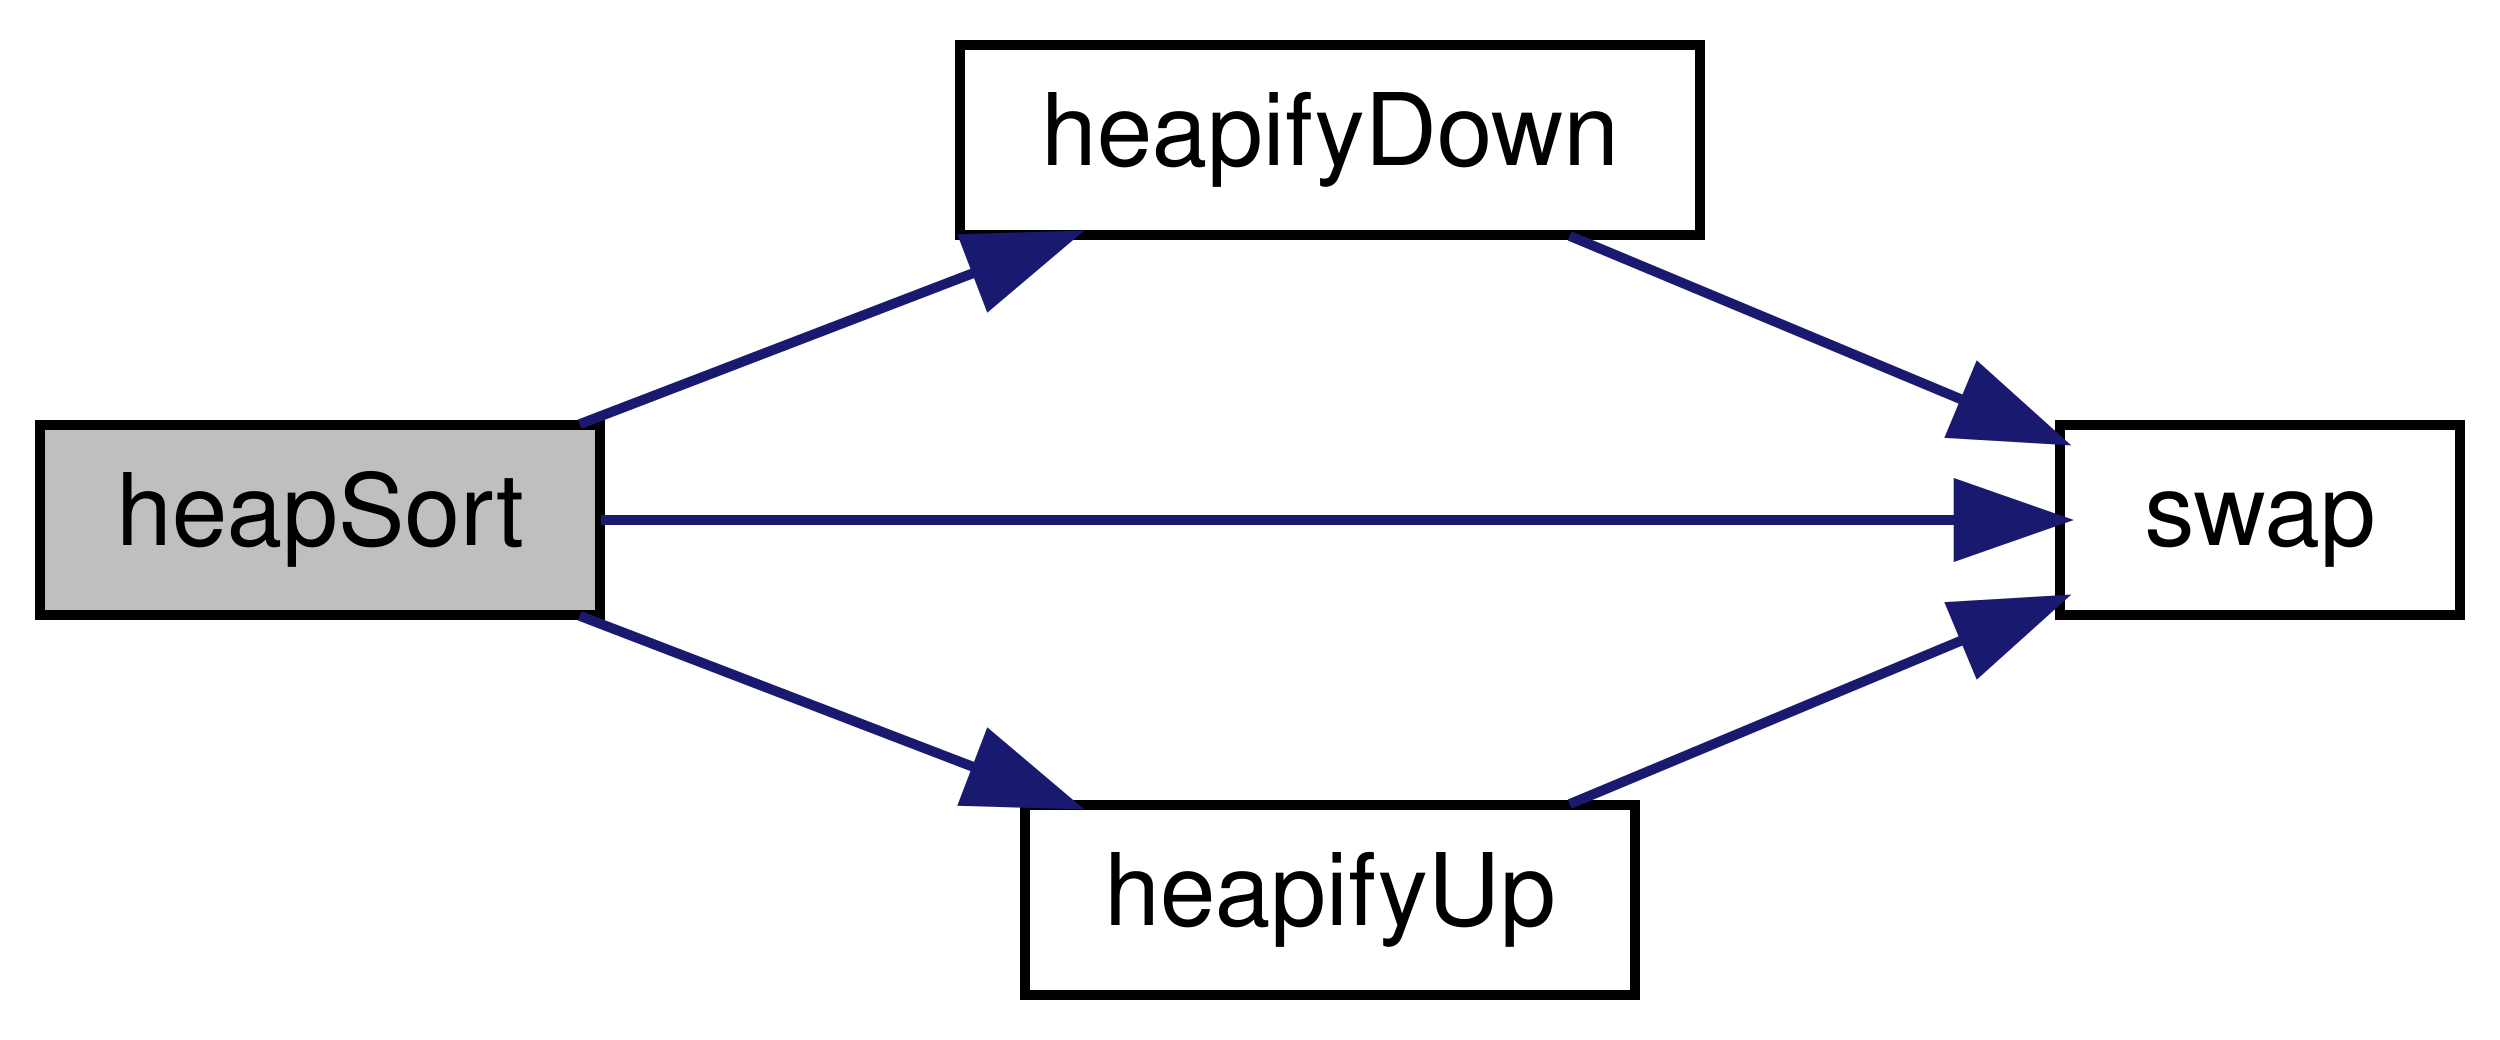
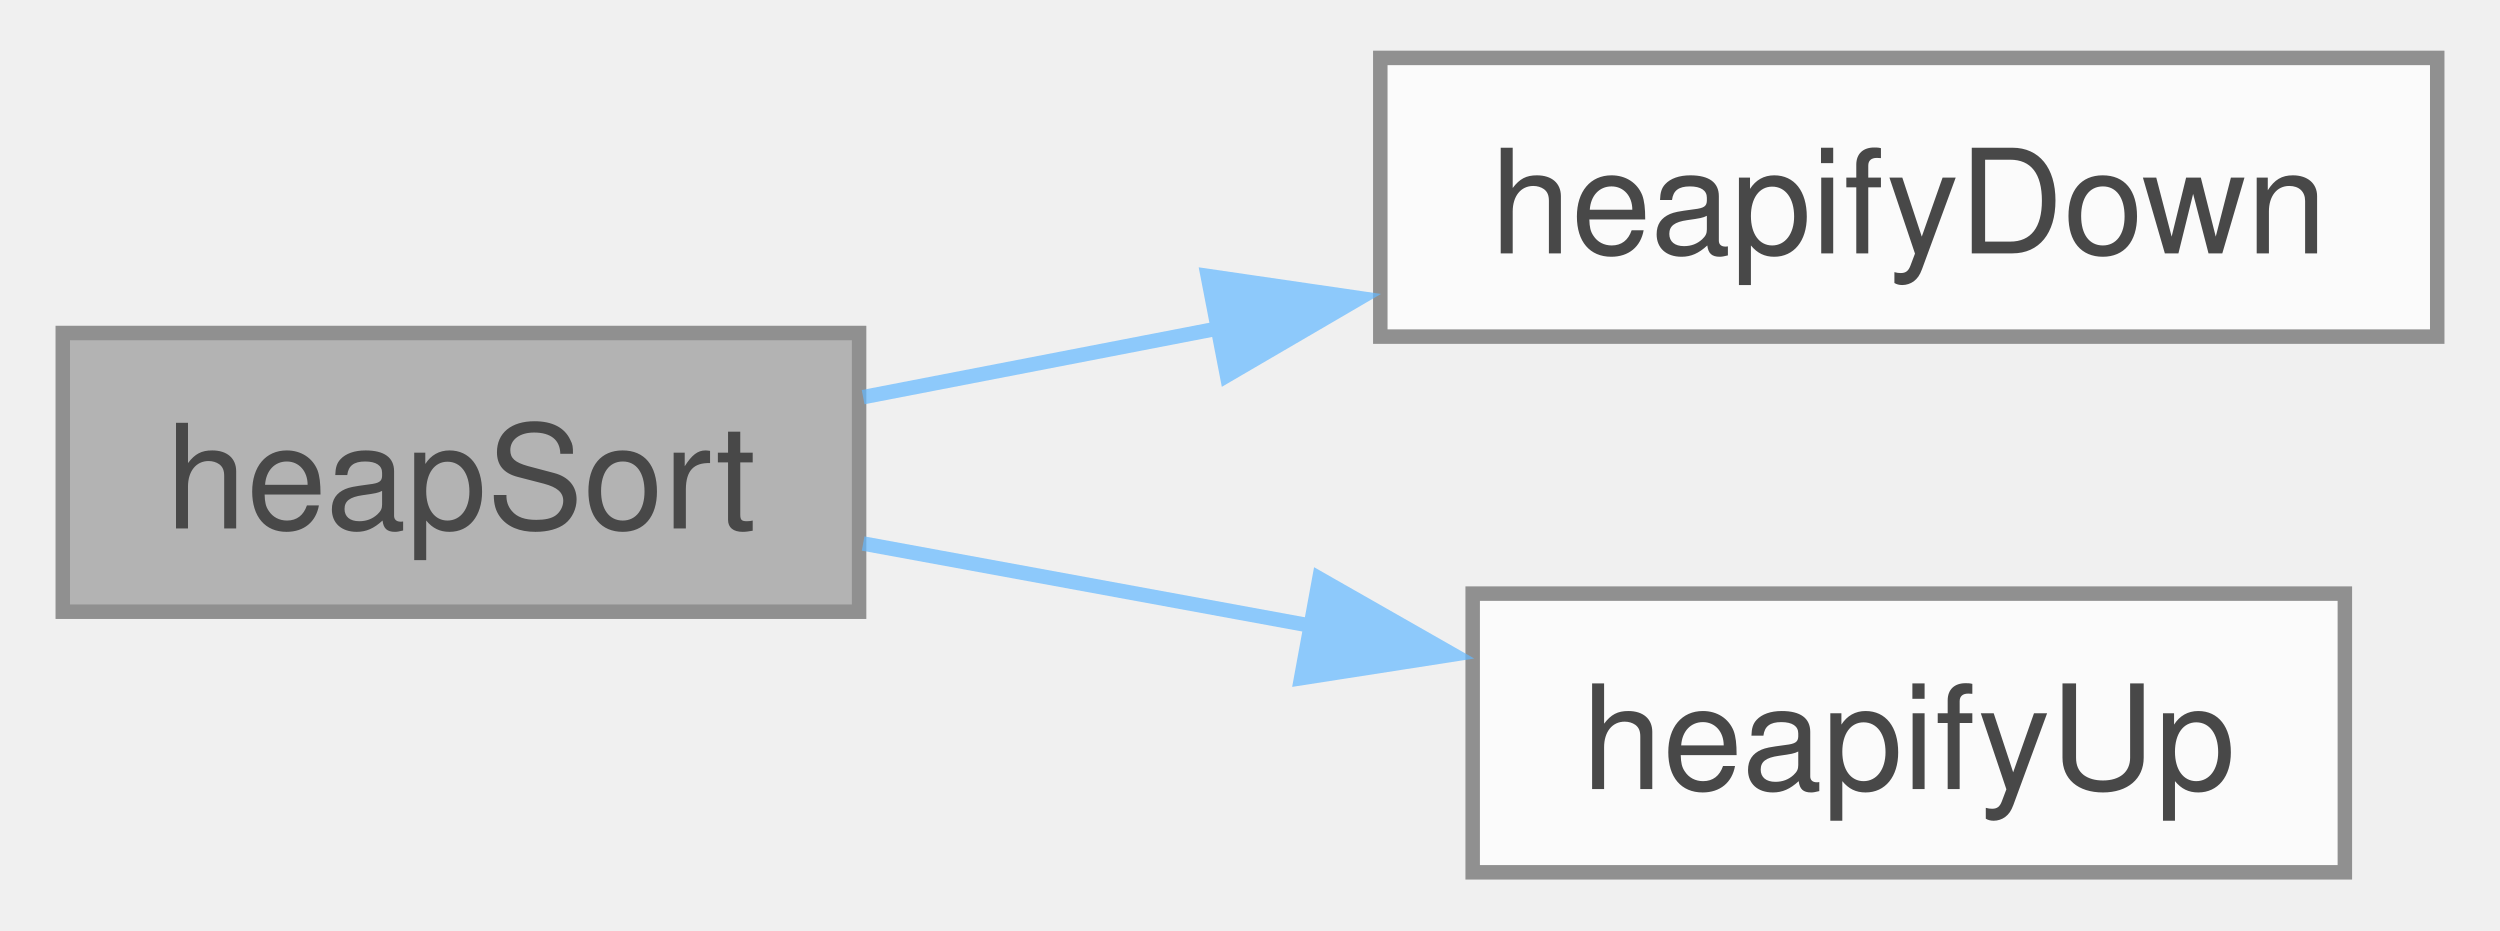
- <svg xmlns="http://www.w3.org/2000/svg" xmlns:xlink="http://www.w3.org/1999/xlink" width="250pt" height="104pt" viewBox="0.00 0.00 250.00 104.00">
-   <g id="graph0" class="graph" transform="scale(1 1) rotate(0) translate(4 100)">
-     <polygon fill="white" stroke="transparent" points="-4,4 -4,-100 246,-100 246,4 -4,4" />
-     <g id="node1" class="node">
-       <g id="a_node1">
-         <a xlink:title="Heap Sort algorithm.">
-           <polygon fill="#bfbfbf" stroke="black" points="0,-38.5 0,-57.5 56,-57.5 56,-38.5 0,-38.5" />
-           <text text-anchor="middle" x="28" y="-45.5" font-family="Helvetica,sans-Serif" font-size="10.00">heapSort</text>
-         </a>
+ <svg xmlns="http://www.w3.org/2000/svg" xmlns:xlink="http://www.w3.org/1999/xlink" width="172pt" height="64pt" viewBox="0.00 0.00 172.00 64.25">
+   <svg id="main" version="1.1" xml:space="preserve">
+     <style type="text/css">
+ .node, .edge {opacity: 0.7;}
+ .node.selected, .edge.selected {opacity: 1;}
+ .edge:hover path { stroke: red; }
+ .edge:hover polygon { stroke: red; fill: red; }
+ </style>
+     <svg id="graph" class="graph">
+       <g id="graph0" class="graph" transform="scale(1 1) rotate(0) translate(4 60.25)">
+         <g id="Node000001" class="node">
+           <g id="a_Node000001">
+             <a xlink:title="Heap Sort algorithm.">
+               <polygon fill="#999999" stroke="#666666" points="55,-37.25 0,-37.25 0,-18 55,-18 55,-37.25" />
+               <text text-anchor="middle" x="27.5" y="-23.75" font-family="Helvetica,sans-Serif" font-size="10.00">heapSort</text>
+             </a>
+           </g>
+         </g>
+         <g id="Node000002" class="node">
+           <g id="a_Node000002">
+             <a xlink:href="../../de/dff/heap__sort__2_8c.html#a00cd944b33a5fe5972111ded9b49793c" target="_top" xlink:title="heapifyDown Adjusts new root to the correct position in the heap This heapify procedure can be though...">
+               <polygon fill="white" stroke="#666666" points="164,-56.25 91,-56.25 91,-37 164,-37 164,-56.25" />
+               <text text-anchor="middle" x="127.5" y="-42.75" font-family="Helvetica,sans-Serif" font-size="10.00">heapifyDown</text>
+             </a>
+           </g>
+         </g>
+         <g id="edge1_Node000001_Node000002" class="edge">
+           <g id="a_edge1_Node000001_Node000002">
+             <a xlink:title=" ">
+               <path fill="none" stroke="#63b8ff" d="M55.28,-32.82C62.93,-34.3 71.5,-35.96 79.97,-37.6" />
+               <polygon fill="#63b8ff" stroke="#63b8ff" points="79.08,-41.19 89.56,-39.66 80.41,-34.32 79.08,-41.19" />
+             </a>
+           </g>
+         </g>
+         <g id="Node000003" class="node">
+           <g id="a_Node000003">
+             <a xlink:href="../../de/dff/heap__sort__2_8c.html#a619753b978f962aa2337e1fdb4e59e33" target="_top" xlink:title="heapifyUp Adjusts arr[i] to the correct position in the heap This heapify procedure can be thought of...">
+               <polygon fill="white" stroke="#666666" points="157.62,-19.25 97.38,-19.25 97.38,0 157.62,0 157.62,-19.25" />
+               <text text-anchor="middle" x="127.5" y="-5.75" font-family="Helvetica,sans-Serif" font-size="10.00">heapifyUp</text>
+             </a>
+           </g>
+         </g>
+         <g id="edge2_Node000001_Node000003" class="edge">
+           <g id="a_edge2_Node000001_Node000003">
+             <a xlink:title=" ">
+               <path fill="none" stroke="#63b8ff" d="M55.28,-22.71C64.87,-20.95 75.9,-18.92 86.37,-17" />
+               <polygon fill="#63b8ff" stroke="#63b8ff" points="86.79,-20.29 96,-15.04 85.53,-13.41 86.79,-20.29" />
+             </a>
+           </g>
+         </g>
      </g>
-     </g>
-     <g id="node2" class="node">
-       <g id="a_node2">
-         <a xlink:href="../../de/dff/heap__sort__2_8c.html#a00cd944b33a5fe5972111ded9b49793c" target="_top" xlink:title="heapifyDown Adjusts new root to the correct position in the heap This heapify procedure can be though...">
-           <polygon fill="white" stroke="black" points="92,-76.5 92,-95.5 166,-95.5 166,-76.5 92,-76.5" />
-           <text text-anchor="middle" x="129" y="-83.5" font-family="Helvetica,sans-Serif" font-size="10.00">heapifyDown</text>
-         </a>
-       </g>
-     </g>
-     <g id="edge1" class="edge">
-       <path fill="none" stroke="midnightblue" d="M53.98,-57.59C65.94,-62.18 80.45,-67.75 93.45,-72.74" />
-       <polygon fill="midnightblue" stroke="midnightblue" points="92.44,-76.1 103.03,-76.41 94.94,-69.56 92.44,-76.1" />
-     </g>
-     <g id="node3" class="node">
-       <g id="a_node3">
-         <a xlink:href="../../de/dff/heap__sort__2_8c.html#aaf68497ab808b560dbf109da6435905a" target="_top" xlink:title="for assert">
-           <polygon fill="white" stroke="black" points="202,-38.5 202,-57.5 242,-57.5 242,-38.5 202,-38.5" />
-           <text text-anchor="middle" x="222" y="-45.5" font-family="Helvetica,sans-Serif" font-size="10.00">swap</text>
-         </a>
-       </g>
-     </g>
-     <g id="edge5" class="edge">
-       <path fill="none" stroke="midnightblue" d="M56.1,-48C91.95,-48 154.88,-48 191.76,-48" />
-       <polygon fill="midnightblue" stroke="midnightblue" points="191.87,-51.5 201.87,-48 191.87,-44.5 191.87,-51.5" />
-     </g>
-     <g id="node4" class="node">
-       <g id="a_node4">
-         <a xlink:href="../../de/dff/heap__sort__2_8c.html#a619753b978f962aa2337e1fdb4e59e33" target="_top" xlink:title="heapifyUp Adjusts arr[i] to the correct position in the heap This heapify procedure can be thought of...">
-           <polygon fill="white" stroke="black" points="98.5,-0.5 98.5,-19.5 159.5,-19.5 159.5,-0.5 98.5,-0.5" />
-           <text text-anchor="middle" x="129" y="-7.5" font-family="Helvetica,sans-Serif" font-size="10.00">heapifyUp</text>
-         </a>
-       </g>
-     </g>
-     <g id="edge3" class="edge">
-       <path fill="none" stroke="midnightblue" d="M53.98,-38.41C65.94,-33.82 80.45,-28.25 93.45,-23.26" />
-       <polygon fill="midnightblue" stroke="midnightblue" points="94.94,-26.44 103.03,-19.59 92.44,-19.9 94.94,-26.44" />
-     </g>
-     <g id="edge2" class="edge">
-       <path fill="none" stroke="midnightblue" d="M152.96,-76.41C164.96,-71.4 179.76,-65.22 192.49,-59.91" />
-       <polygon fill="midnightblue" stroke="midnightblue" points="193.86,-63.13 201.74,-56.04 191.16,-56.67 193.86,-63.13" />
-     </g>
-     <g id="edge4" class="edge">
-       <path fill="none" stroke="midnightblue" d="M152.96,-19.59C164.96,-24.6 179.76,-30.78 192.49,-36.09" />
-       <polygon fill="midnightblue" stroke="midnightblue" points="191.16,-39.33 201.74,-39.96 193.86,-32.87 191.16,-39.33" />
-     </g>
-   </g>
+     </svg>
+   </svg>
+   <style type="text/css">
+ 
+ [data-mouse-over-selected='false'] { opacity: 0.7; }
+ [data-mouse-over-selected='true']  { opacity: 1.0; }
+ 
+ </style>
</svg>
